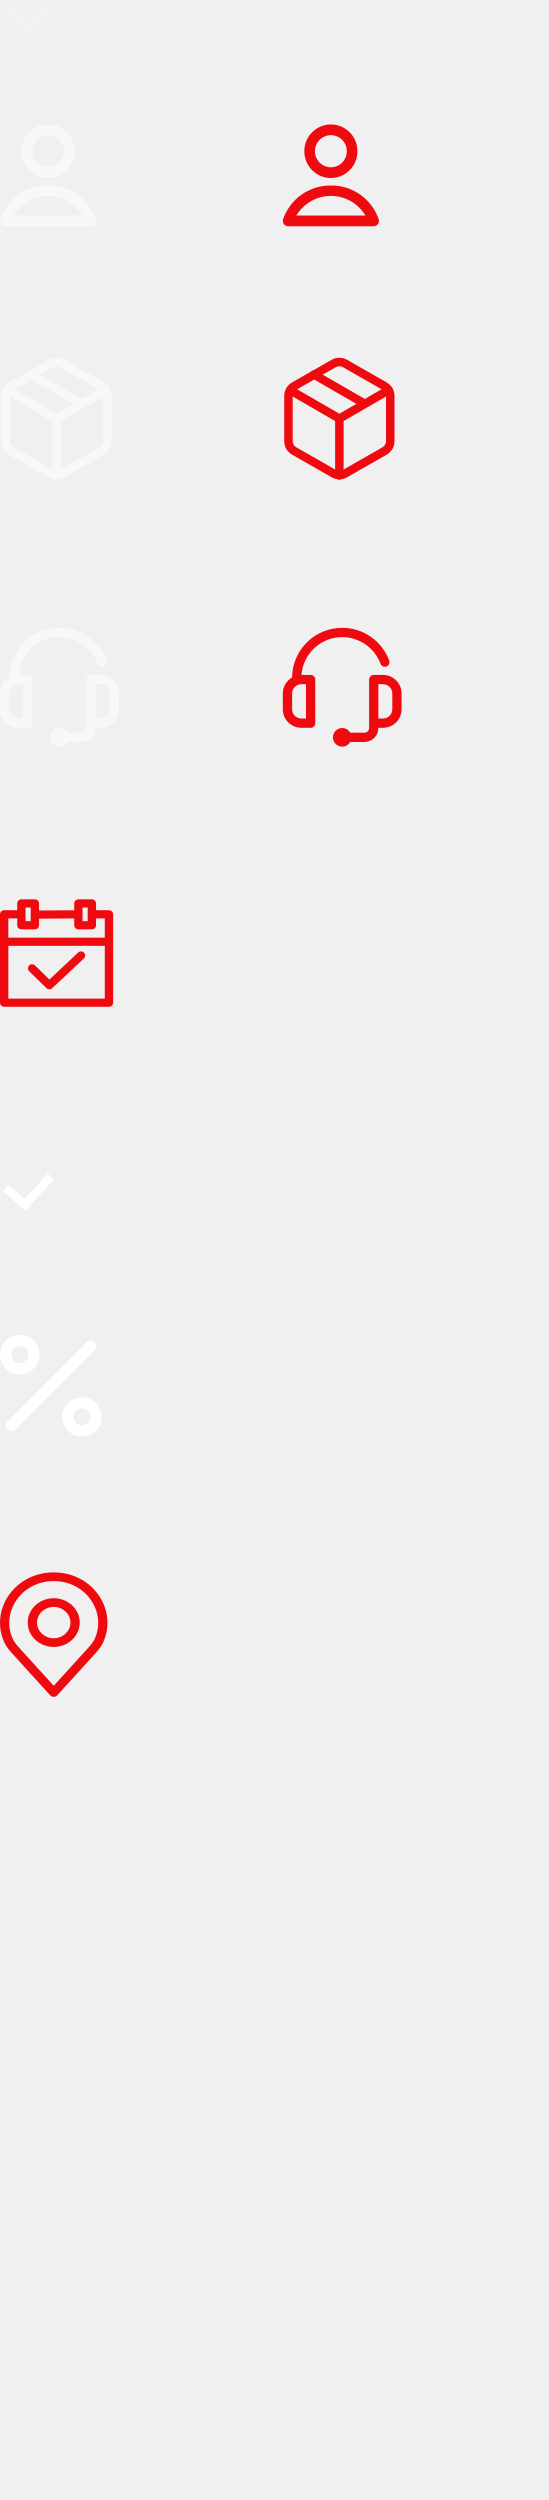
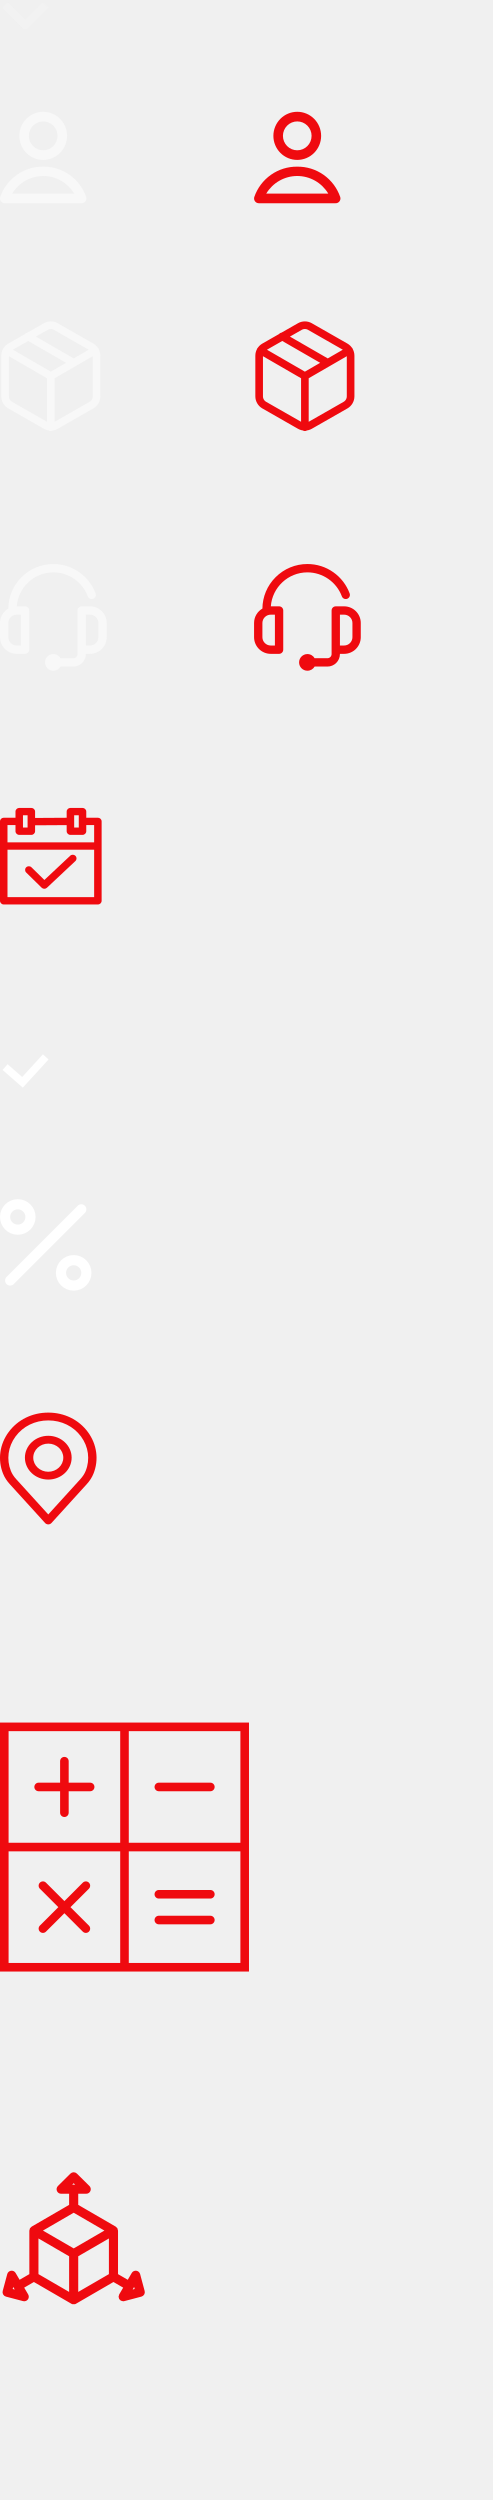
- <svg xmlns="http://www.w3.org/2000/svg" width="97" height="442" viewBox="0 0 97 442" fill="none">
+ <svg xmlns="http://www.w3.org/2000/svg" width="97" height="492" viewBox="0 0 97 492" fill="none">
  <path opacity="0.3" d="M1 1L5 5L9 1" stroke="#F8F8F8" stroke-width="1.5" stroke-linejoin="round" />
  <path d="M8.5 31.473C7.254 31.473 6.059 30.974 5.178 30.086C4.297 29.198 3.802 27.993 3.802 26.737C3.802 25.48 4.297 24.276 5.178 23.387C6.059 22.499 7.254 22 8.5 22C9.746 22 10.941 22.499 11.822 23.387C12.703 24.276 13.198 25.48 13.198 26.737C13.198 27.993 12.703 29.198 11.822 30.086C10.941 30.974 9.746 31.473 8.5 31.473ZM8.5 23.895C8.13 23.895 7.763 23.968 7.421 24.111C7.079 24.254 6.769 24.463 6.507 24.727C6.245 24.991 6.037 25.304 5.896 25.649C5.754 25.994 5.681 26.363 5.681 26.737C5.681 27.11 5.754 27.479 5.896 27.824C6.037 28.169 6.245 28.482 6.507 28.746C6.769 29.01 7.079 29.219 7.421 29.362C7.763 29.505 8.13 29.578 8.5 29.578C9.248 29.578 9.965 29.279 10.493 28.746C11.022 28.213 11.319 27.49 11.319 26.737C11.319 25.983 11.022 25.26 10.493 24.727C9.965 24.194 9.248 23.895 8.5 23.895ZM16.956 38.767C17.002 38.913 17.012 39.067 16.986 39.218C16.959 39.368 16.897 39.509 16.805 39.63C16.713 39.751 16.593 39.848 16.456 39.912C16.319 39.976 16.168 40.006 16.017 39.999H0.983C0.832 40.006 0.681 39.976 0.544 39.912C0.407 39.848 0.287 39.751 0.195 39.63C0.103 39.509 0.041 39.368 0.014 39.218C-0.012 39.067 -0.002 38.913 0.044 38.767C0.654 37.004 1.799 35.479 3.317 34.408C4.835 33.337 6.648 32.774 8.5 32.799C10.352 32.774 12.165 33.337 13.683 34.408C15.2 35.479 16.346 37.004 16.956 38.767ZM2.393 38.104H14.607C13.971 37.045 13.075 36.17 12.005 35.562C10.935 34.955 9.728 34.636 8.5 34.636C7.272 34.636 6.065 34.955 4.995 35.562C3.925 36.17 3.029 37.045 2.393 38.104Z" fill="#F8F8F8" />
  <path d="M58.5 31.473C57.254 31.473 56.059 30.974 55.178 30.086C54.297 29.198 53.802 27.993 53.802 26.737C53.802 25.48 54.297 24.276 55.178 23.387C56.059 22.499 57.254 22 58.5 22C59.746 22 60.941 22.499 61.822 23.387C62.703 24.276 63.198 25.48 63.198 26.737C63.198 27.993 62.703 29.198 61.822 30.086C60.941 30.974 59.746 31.473 58.5 31.473ZM58.5 23.895C58.13 23.895 57.763 23.968 57.421 24.111C57.079 24.254 56.769 24.463 56.507 24.727C56.245 24.991 56.037 25.304 55.896 25.649C55.754 25.994 55.681 26.363 55.681 26.737C55.681 27.11 55.754 27.479 55.896 27.824C56.037 28.169 56.245 28.482 56.507 28.746C56.769 29.01 57.079 29.219 57.421 29.362C57.763 29.505 58.13 29.578 58.5 29.578C59.248 29.578 59.965 29.279 60.493 28.746C61.022 28.213 61.319 27.49 61.319 26.737C61.319 25.983 61.022 25.26 60.493 24.727C59.965 24.194 59.248 23.895 58.5 23.895ZM66.956 38.767C67.002 38.913 67.012 39.067 66.986 39.218C66.959 39.368 66.897 39.509 66.805 39.63C66.713 39.751 66.593 39.848 66.456 39.912C66.319 39.976 66.168 40.006 66.017 39.999H50.983C50.832 40.006 50.681 39.976 50.544 39.912C50.407 39.848 50.287 39.751 50.195 39.63C50.103 39.509 50.041 39.368 50.014 39.218C49.988 39.067 49.998 38.913 50.044 38.767C50.654 37.004 51.8 35.479 53.317 34.408C54.835 33.337 56.648 32.774 58.5 32.799C60.352 32.774 62.165 33.337 63.683 34.408C65.201 35.479 66.346 37.004 66.956 38.767ZM52.393 38.104H64.607C63.971 37.045 63.075 36.17 62.005 35.562C60.935 34.955 59.728 34.636 58.5 34.636C57.272 34.636 56.065 34.955 54.995 35.562C53.925 36.17 53.029 37.045 52.393 38.104Z" fill="#EF0A0F" />
  <path d="M14.5 71.398L5.5 66.208M1.27 68.958L10 74.008L18.73 68.958M10 84.078V73.998M19 77.998V69.998C19 69.647 18.907 69.303 18.732 68.999C18.556 68.695 18.304 68.443 18 68.268L11 64.268C10.696 64.092 10.351 64 10 64C9.649 64 9.304 64.092 9 64.268L2 68.268C1.696 68.443 1.444 68.695 1.268 68.999C1.093 69.303 1 69.647 1 69.998V77.998C1 78.349 1.093 78.693 1.268 78.997C1.444 79.3 1.696 79.553 2 79.728L9 83.728C9.304 83.903 9.649 83.996 10 83.996C10.351 83.996 10.696 83.903 11 83.728L18 79.728C18.304 79.553 18.556 79.3 18.732 78.997C18.907 78.693 19 78.349 19 77.998Z" stroke="#F8F8F8" stroke-width="1.5" stroke-linecap="round" stroke-linejoin="round" />
  <path d="M64.5 71.398L55.5 66.208M51.27 68.958L60 74.008L68.73 68.958M60 84.078V73.998M69 77.998V69.998C69 69.647 68.907 69.303 68.731 68.999C68.556 68.695 68.304 68.443 68 68.268L61 64.268C60.696 64.092 60.351 64 60 64C59.649 64 59.304 64.092 59 64.268L52 68.268C51.696 68.443 51.444 68.695 51.269 68.999C51.093 69.303 51 69.647 51 69.998V77.998C51 78.349 51.093 78.693 51.269 78.997C51.444 79.3 51.696 79.553 52 79.728L59 83.728C59.304 83.903 59.649 83.996 60 83.996C60.351 83.996 60.696 83.903 61 83.728L68 79.728C68.304 79.553 68.556 79.3 68.731 78.997C68.907 78.693 69 78.349 69 77.998Z" stroke="#EF0A0F" stroke-width="1.5" stroke-linecap="round" stroke-linejoin="round" />
  <path d="M4.922 119.326H3.301C3.575 115.594 6.699 112.641 10.5 112.641C13.508 112.641 16.23 114.535 17.273 117.355C17.43 117.78 17.902 117.997 18.327 117.84C18.752 117.682 18.969 117.211 18.811 116.786C18.19 115.105 17.085 113.667 15.617 112.627C14.116 111.562 12.346 111 10.5 111C8.134 111 5.909 111.922 4.235 113.595C2.584 115.246 1.665 117.435 1.642 119.767C0.661 120.335 0 121.395 0 122.607V125.396C0 127.206 1.472 128.678 3.281 128.678H4.922C5.375 128.678 5.742 128.31 5.742 127.857V120.146C5.742 119.693 5.375 119.326 4.922 119.326ZM4.102 127.037H3.281C2.377 127.037 1.641 126.301 1.641 125.396V122.607C1.641 121.703 2.377 120.967 3.281 120.967H4.102V127.037Z" fill="#F8F8F8" />
  <path d="M17.719 119.326H16.078C15.625 119.326 15.258 119.693 15.258 120.146V128.719C15.258 129.171 14.89 129.539 14.438 129.539H11.935V129.565C11.656 129.06 11.118 128.719 10.5 128.719C9.594 128.719 8.859 129.453 8.859 130.359C8.859 131.265 9.594 132 10.5 132C11.118 132 11.656 131.658 11.935 131.154V131.18H14.438C15.794 131.18 16.898 130.076 16.898 128.719V128.678H17.719C19.528 128.678 21 127.206 21 125.396V122.607C21 120.798 19.528 119.326 17.719 119.326ZM19.359 125.396C19.359 126.301 18.623 127.037 17.719 127.037H16.898V120.967H17.719C18.623 120.967 19.359 121.703 19.359 122.607V125.396Z" fill="#F8F8F8" />
  <path d="M54.922 119.326H53.301C53.575 115.594 56.699 112.641 60.5 112.641C63.508 112.641 66.23 114.535 67.273 117.355C67.43 117.78 67.902 117.997 68.327 117.84C68.752 117.682 68.969 117.211 68.811 116.786C68.19 115.105 67.085 113.667 65.617 112.627C64.116 111.562 62.346 111 60.5 111C58.134 111 55.909 111.922 54.236 113.595C52.584 115.246 51.665 117.435 51.642 119.767C50.661 120.335 50 121.395 50 122.607V125.396C50 127.206 51.472 128.678 53.281 128.678H54.922C55.375 128.678 55.742 128.31 55.742 127.857V120.146C55.742 119.693 55.375 119.326 54.922 119.326ZM54.102 127.037H53.281C52.377 127.037 51.641 126.301 51.641 125.396V122.607C51.641 121.703 52.377 120.967 53.281 120.967H54.102V127.037Z" fill="#EF0A0F" />
  <path d="M67.719 119.326H66.078C65.625 119.326 65.258 119.693 65.258 120.146V128.719C65.258 129.171 64.89 129.539 64.438 129.539H61.935V129.565C61.656 129.06 61.118 128.719 60.5 128.719C59.594 128.719 58.859 129.453 58.859 130.359C58.859 131.265 59.594 132 60.5 132C61.118 132 61.656 131.658 61.935 131.154V131.18H64.438C65.794 131.18 66.898 130.076 66.898 128.719V128.678H67.719C69.528 128.678 71 127.206 71 125.396V122.607C71 120.798 69.528 119.326 67.719 119.326ZM69.359 125.396C69.359 126.301 68.623 127.037 67.719 127.037H66.898V120.967H67.719C68.623 120.967 69.359 121.703 69.359 122.607V125.396Z" fill="#EF0A0F" />
  <path d="M19.263 160.929H16.216V162.376H18.526V176.553H1.474V162.376H3.784V160.929H0.737C0.33 160.929 0 161.253 0 161.652V177.277C0 177.676 0.33 178 0.737 178H19.263C19.67 178 20 177.676 20 177.277V161.652C20 161.253 19.67 160.929 19.263 160.929Z" fill="#EF0A0F" />
  <path d="M13.853 160.93L6.163 160.977L6.172 162.424L13.863 162.377L13.853 160.93Z" fill="#EF0A0F" />
  <path d="M19.189 165.775H0.811V167.222H19.189V165.775Z" fill="#EF0A0F" />
  <path d="M6.167 159H3.784C3.377 159 3.047 159.324 3.047 159.723V163.581C3.047 163.981 3.377 164.305 3.784 164.305H6.167C6.574 164.305 6.904 163.981 6.904 163.581V159.723C6.904 159.324 6.574 159 6.167 159ZM5.43 162.858H4.521V160.447H5.43V162.858Z" fill="#EF0A0F" />
  <path d="M16.241 159H13.857C13.45 159 13.12 159.324 13.12 159.723V163.581C13.12 163.981 13.45 164.305 13.857 164.305H16.241C16.648 164.305 16.978 163.981 16.978 163.581V159.723C16.978 159.324 16.648 159 16.241 159ZM15.504 162.858H14.595V160.447H15.504V162.858Z" fill="#EF0A0F" />
  <path d="M14.857 168.434C14.575 168.145 14.109 168.135 13.815 168.411L8.734 173.179L6.197 170.689C5.909 170.407 5.442 170.406 5.154 170.689C4.867 170.971 4.867 171.429 5.154 171.712L8.201 174.702C8.345 174.843 8.533 174.914 8.722 174.914C8.906 174.914 9.089 174.847 9.231 174.713L14.833 169.457C15.128 169.181 15.138 168.723 14.857 168.434Z" fill="#EF0A0F" />
  <path d="M1 210L4.429 213L9 208" stroke="white" stroke-width="1.5" />
  <path d="M16 238L2 252M6 239.5C6 240.881 4.881 242 3.5 242C2.119 242 1 240.881 1 239.5C1 238.119 2.119 237 3.5 237C4.881 237 6 238.119 6 239.5ZM17 250.5C17 251.881 15.881 253 14.5 253C13.119 253 12 251.881 12 250.5C12 249.119 13.119 248 14.5 248C15.881 248 17 249.119 17 250.5Z" stroke="white" stroke-width="2" stroke-linecap="round" stroke-linejoin="round" />
  <path d="M17.295 281.825C15.502 279.394 12.661 278 9.5 278C6.339 278 3.498 279.394 1.705 281.825C-0.079 284.244 -0.491 287.305 0.601 290.01C0.893 290.749 1.357 291.467 1.978 292.139L8.875 299.729C9.031 299.901 9.26 300 9.5 300C9.741 300 9.969 299.901 10.125 299.729L17.021 292.142C17.644 291.465 18.108 290.748 18.397 290.015C19.491 287.305 19.079 284.244 17.295 281.825ZM16.86 289.477C16.636 290.042 16.272 290.601 15.777 291.139C15.775 291.14 15.774 291.141 15.773 291.143L9.5 298.044L3.224 291.138C2.729 290.601 2.365 290.042 2.139 289.472C1.236 287.234 1.579 284.703 3.056 282.7C4.538 280.691 6.887 279.538 9.5 279.538C12.114 279.538 14.462 280.691 15.944 282.7C17.422 284.703 17.765 287.234 16.86 289.477Z" fill="#EF0A0F" />
  <path d="M9.5 282.564C6.965 282.564 4.902 284.496 4.902 286.872C4.902 289.247 6.965 291.18 9.5 291.18C12.036 291.18 14.099 289.247 14.099 286.872C14.099 284.497 12.036 282.564 9.5 282.564ZM9.5 289.641C7.87 289.641 6.544 288.399 6.544 286.872C6.544 285.345 7.87 284.103 9.5 284.103C11.13 284.103 12.456 285.345 12.456 286.872C12.456 288.399 11.13 289.641 9.5 289.641Z" fill="#EF0A0F" />
+   <path d="M17.741 350.828H13.517V346.603C13.517 346.136 13.139 345.759 12.673 345.759C12.206 345.759 11.828 346.136 11.828 346.603V350.828H7.604C7.137 350.828 6.759 351.205 6.759 351.672C6.759 352.14 7.137 352.517 7.604 352.517H11.828V356.741C11.828 357.209 12.206 357.586 12.673 357.586C13.139 357.586 13.517 357.209 13.517 356.741V352.517H17.741C18.208 352.517 18.586 352.14 18.586 351.672C18.586 351.205 18.208 350.828 17.741 350.828Z" fill="#EF0A0F" />
+   <path d="M41.397 350.828H31.259C30.793 350.828 30.414 351.205 30.414 351.672C30.414 352.14 30.793 352.517 31.259 352.517H41.397C41.863 352.517 42.242 352.14 42.242 351.672C42.242 351.205 41.863 350.828 41.397 350.828Z" fill="#EF0A0F" />
+   <path d="M25.345 339H23.655H0V362.655V364.345V388H23.655H25.345H49V364.345V362.655V339H25.345ZM1.69 340.69H23.655V362.655H1.69V340.69ZM1.69 386.31V364.345H23.655V386.31H1.69ZM47.31 386.31H25.345V364.345H47.31V386.31ZM25.345 362.655V340.69H47.31V362.655H25.345Z" fill="#EF0A0F" />
+   <path d="M31.259 378.707H41.397C41.863 378.707 42.242 378.329 42.242 377.862C42.242 377.395 41.863 377.017 41.397 377.017H31.259C30.793 377.017 30.414 377.395 30.414 377.862C30.414 378.329 30.793 378.707 31.259 378.707Z" fill="#EF0A0F" />
+   <path d="M31.259 373.638H41.397C41.863 373.638 42.242 373.26 42.242 372.793C42.242 372.326 41.863 371.948 41.397 371.948H31.259C30.793 371.948 30.414 372.326 30.414 372.793C30.414 373.26 30.793 373.638 31.259 373.638Z" fill="#EF0A0F" />
+   <path d="M17.494 370.506C17.164 370.176 16.63 370.176 16.299 370.506L12.673 374.133L9.046 370.506C8.716 370.176 8.182 370.176 7.851 370.506C7.521 370.836 7.521 371.37 7.851 371.701L11.478 375.328L7.851 378.954C7.521 379.285 7.521 379.819 7.851 380.149C8.016 380.314 8.232 380.397 8.449 380.397C8.665 380.397 8.881 380.314 9.046 380.149L12.673 376.522L16.299 380.149C16.464 380.314 16.681 380.397 16.897 380.397C17.113 380.397 17.329 380.314 17.494 380.149C17.825 379.819 17.825 379.285 17.494 378.954L13.867 375.328L17.494 371.701C17.825 371.37 17.825 370.836 17.494 370.506Z" fill="#EF0A0F" />
+   <path d="M27.987 451.007L27.09 447.666C27.069 447.591 27.027 447.523 26.968 447.472C26.909 447.42 26.836 447.387 26.758 447.377C26.68 447.367 26.601 447.38 26.53 447.414C26.46 447.448 26.401 447.502 26.361 447.57L25.323 449.345L22.726 447.838V439.088C22.726 439.067 22.723 439.045 22.72 439.025C22.723 439.009 22.725 438.993 22.726 438.977C22.726 438.908 22.708 438.84 22.673 438.781C22.639 438.721 22.589 438.671 22.529 438.637L14.897 434.207V431.232H16.968C17.046 431.232 17.123 431.209 17.188 431.165C17.253 431.122 17.304 431.061 17.334 430.989C17.364 430.917 17.372 430.838 17.357 430.761C17.341 430.685 17.303 430.615 17.248 430.56L14.781 428.115C14.706 428.041 14.605 428 14.5 428C14.395 428 14.294 428.041 14.219 428.115L11.752 430.56C11.696 430.615 11.659 430.685 11.643 430.761C11.628 430.838 11.636 430.917 11.666 430.989C11.696 431.061 11.747 431.122 11.812 431.166C11.877 431.209 11.954 431.232 12.033 431.232H14.102V434.207L6.471 438.637C6.411 438.671 6.361 438.721 6.327 438.781C6.292 438.84 6.274 438.908 6.274 438.977C6.275 438.993 6.277 439.009 6.281 439.025C6.277 439.045 6.274 439.067 6.274 439.088V447.837L3.677 449.345L2.638 447.569C2.599 447.502 2.54 447.447 2.47 447.413C2.399 447.379 2.32 447.366 2.242 447.376C2.164 447.387 2.091 447.42 2.032 447.471C1.973 447.522 1.931 447.59 1.91 447.665L1.013 451.007C0.986 451.108 1.001 451.215 1.054 451.306C1.107 451.396 1.193 451.462 1.295 451.489L4.668 452.377C4.744 452.397 4.824 452.395 4.898 452.369C4.973 452.344 5.038 452.298 5.086 452.236C5.133 452.174 5.161 452.1 5.166 452.022C5.171 451.944 5.153 451.867 5.114 451.799L4.076 450.025L6.671 448.519L14.299 452.946C14.301 452.947 14.303 452.948 14.305 452.949C14.308 452.95 14.311 452.951 14.313 452.952C14.335 452.963 14.358 452.973 14.381 452.98C14.384 452.981 14.386 452.982 14.389 452.983C14.394 452.985 14.4 452.986 14.405 452.988C14.467 453.004 14.532 453.004 14.594 452.988C14.602 452.986 14.609 452.983 14.616 452.98C14.64 452.973 14.663 452.963 14.684 452.952C14.687 452.951 14.689 452.95 14.691 452.949C14.694 452.948 14.696 452.947 14.699 452.946L22.328 448.519L24.924 450.027L23.886 451.8C23.851 451.86 23.833 451.927 23.833 451.997C23.832 452.066 23.851 452.134 23.886 452.194C23.921 452.254 23.971 452.304 24.031 452.338C24.092 452.373 24.16 452.391 24.23 452.391C24.265 452.391 24.299 452.386 24.332 452.378L27.705 451.489C27.807 451.462 27.894 451.396 27.946 451.306C27.999 451.215 28.014 451.108 27.987 451.007ZM14.5 428.95L16.008 430.445H12.992L14.5 428.95ZM1.884 450.828L2.432 448.786L3.945 451.371L1.884 450.828ZM14.5 434.889L21.542 438.977L14.5 443.063L7.458 438.977L14.5 434.889ZM7.069 439.663L14.102 443.745V451.919L7.069 447.837V439.663ZM14.897 451.919V443.745L21.931 439.663V447.837L14.897 451.919ZM25.055 451.371L26.568 448.786L27.116 450.828L25.055 451.371Z" fill="#EF0A0F" />
+   <path d="M27.987 451.007L27.09 447.666C27.069 447.591 27.027 447.523 26.968 447.472C26.909 447.42 26.836 447.387 26.758 447.377C26.68 447.367 26.601 447.38 26.53 447.414C26.46 447.448 26.401 447.502 26.361 447.57L25.323 449.345L22.726 447.838V439.088C22.726 439.067 22.723 439.045 22.72 439.025C22.723 439.009 22.725 438.993 22.726 438.977C22.726 438.908 22.708 438.84 22.673 438.781C22.639 438.721 22.589 438.671 22.529 438.637L14.897 434.207V431.232H16.968C17.046 431.232 17.123 431.209 17.188 431.165C17.253 431.122 17.304 431.061 17.334 430.989C17.364 430.917 17.372 430.838 17.357 430.761C17.341 430.685 17.303 430.615 17.248 430.56L14.781 428.115C14.706 428.041 14.605 428 14.5 428C14.395 428 14.294 428.041 14.219 428.115L11.752 430.56C11.696 430.615 11.659 430.685 11.643 430.761C11.628 430.838 11.636 430.917 11.666 430.989C11.696 431.061 11.747 431.122 11.812 431.166C11.877 431.209 11.954 431.232 12.033 431.232H14.102V434.207L6.471 438.637C6.411 438.671 6.361 438.721 6.327 438.781C6.292 438.84 6.274 438.908 6.274 438.977C6.275 438.993 6.277 439.009 6.281 439.025C6.277 439.045 6.274 439.067 6.274 439.088V447.837L3.677 449.345L2.638 447.569C2.599 447.502 2.54 447.447 2.47 447.413C2.399 447.379 2.32 447.366 2.242 447.376C2.164 447.387 2.091 447.42 2.032 447.471C1.973 447.522 1.931 447.59 1.91 447.665L1.013 451.007C0.986 451.108 1.001 451.215 1.054 451.306C1.107 451.396 1.193 451.462 1.295 451.489L4.668 452.377C4.744 452.397 4.824 452.395 4.898 452.369C4.973 452.344 5.038 452.298 5.086 452.236C5.133 452.174 5.161 452.1 5.166 452.022C5.171 451.944 5.153 451.867 5.114 451.799L4.076 450.025L6.671 448.519L14.299 452.946C14.301 452.947 14.303 452.948 14.305 452.949C14.308 452.95 14.311 452.951 14.313 452.952C14.335 452.963 14.358 452.973 14.381 452.98C14.384 452.981 14.386 452.982 14.389 452.983C14.394 452.985 14.4 452.986 14.405 452.988C14.467 453.004 14.532 453.004 14.594 452.988C14.602 452.986 14.609 452.983 14.616 452.98C14.64 452.973 14.663 452.963 14.684 452.952C14.687 452.951 14.689 452.95 14.691 452.949C14.694 452.948 14.696 452.947 14.699 452.946L22.328 448.519L24.924 450.027L23.886 451.8C23.851 451.86 23.833 451.927 23.833 451.997C23.832 452.066 23.851 452.134 23.886 452.194C23.921 452.254 23.971 452.304 24.031 452.338C24.092 452.373 24.16 452.391 24.23 452.391C24.265 452.391 24.299 452.386 24.332 452.378L27.705 451.489C27.807 451.462 27.894 451.396 27.946 451.306C27.999 451.215 28.014 451.108 27.987 451.007ZM14.5 428.95L16.008 430.445H12.992L14.5 428.95ZM1.884 450.828L2.432 448.786L3.945 451.371L1.884 450.828ZM14.5 434.889L21.542 438.977L14.5 443.063L7.458 438.977L14.5 434.889ZM7.069 439.663L14.102 443.745V451.919L7.069 447.837V439.663ZM14.897 451.919V443.745L21.931 439.663V447.837L14.897 451.919ZM25.055 451.371L26.568 448.786L27.116 450.828L25.055 451.371Z" stroke="#EF0A0F" />
</svg>
